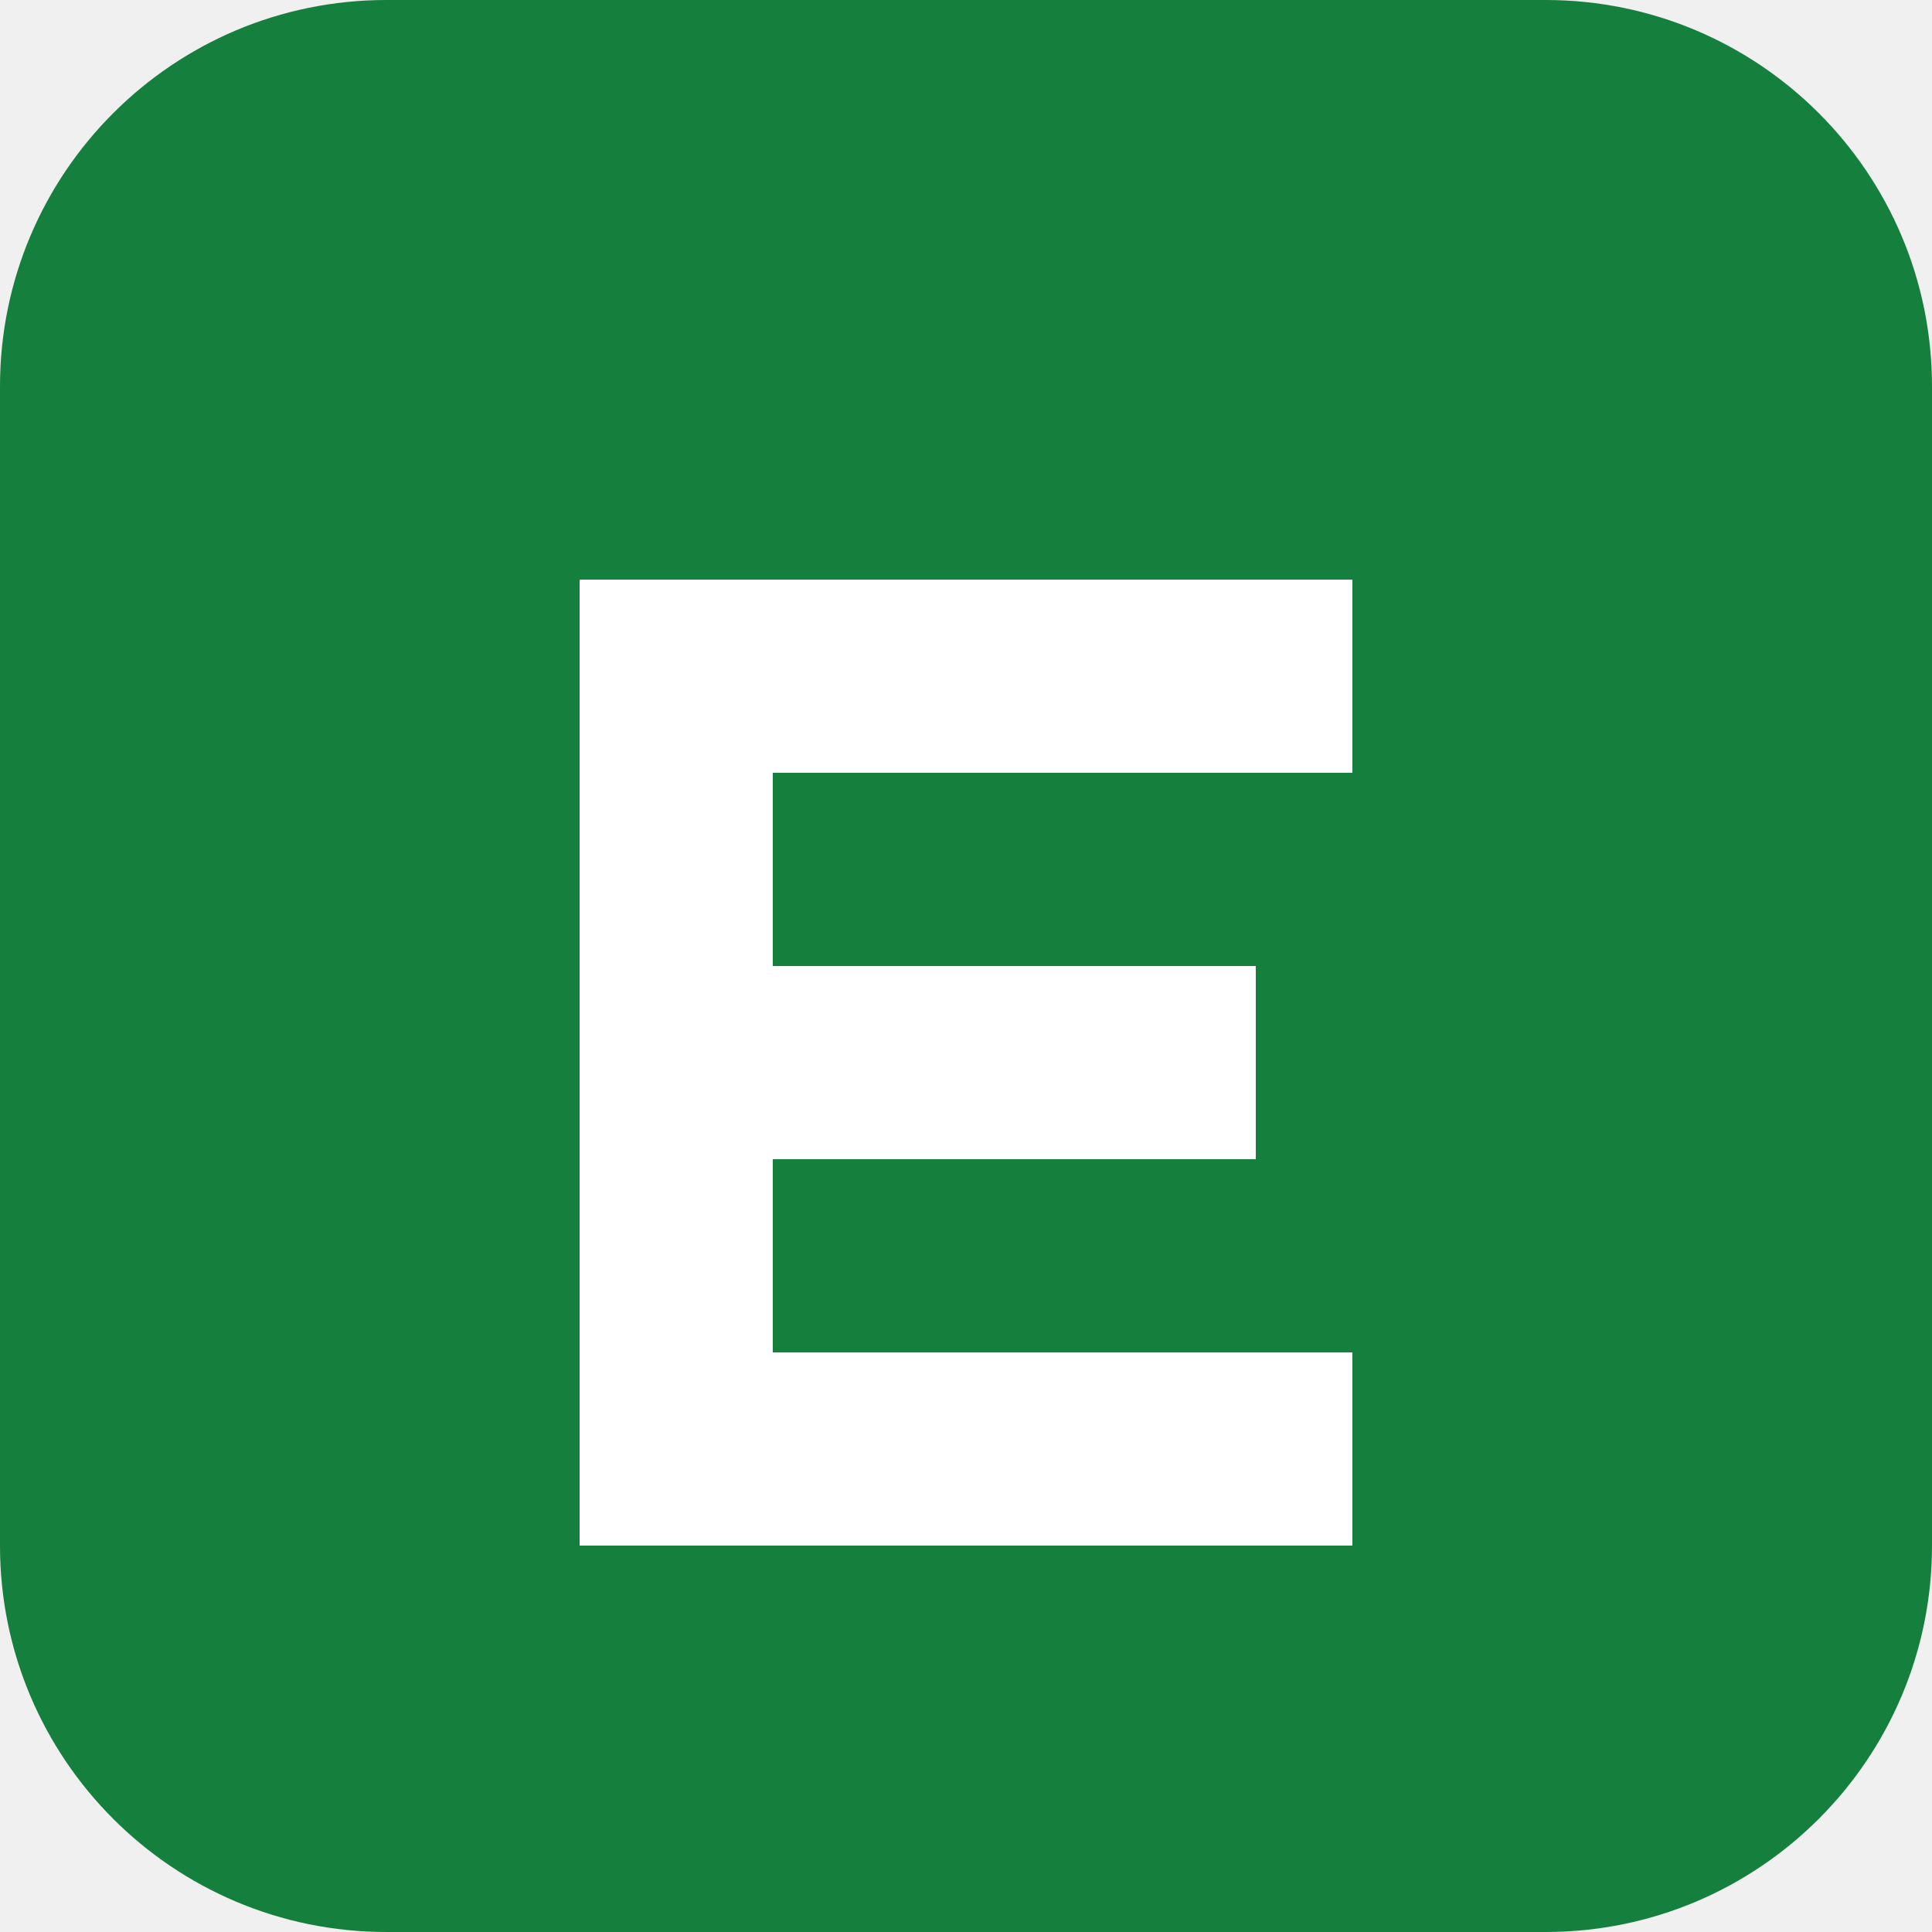
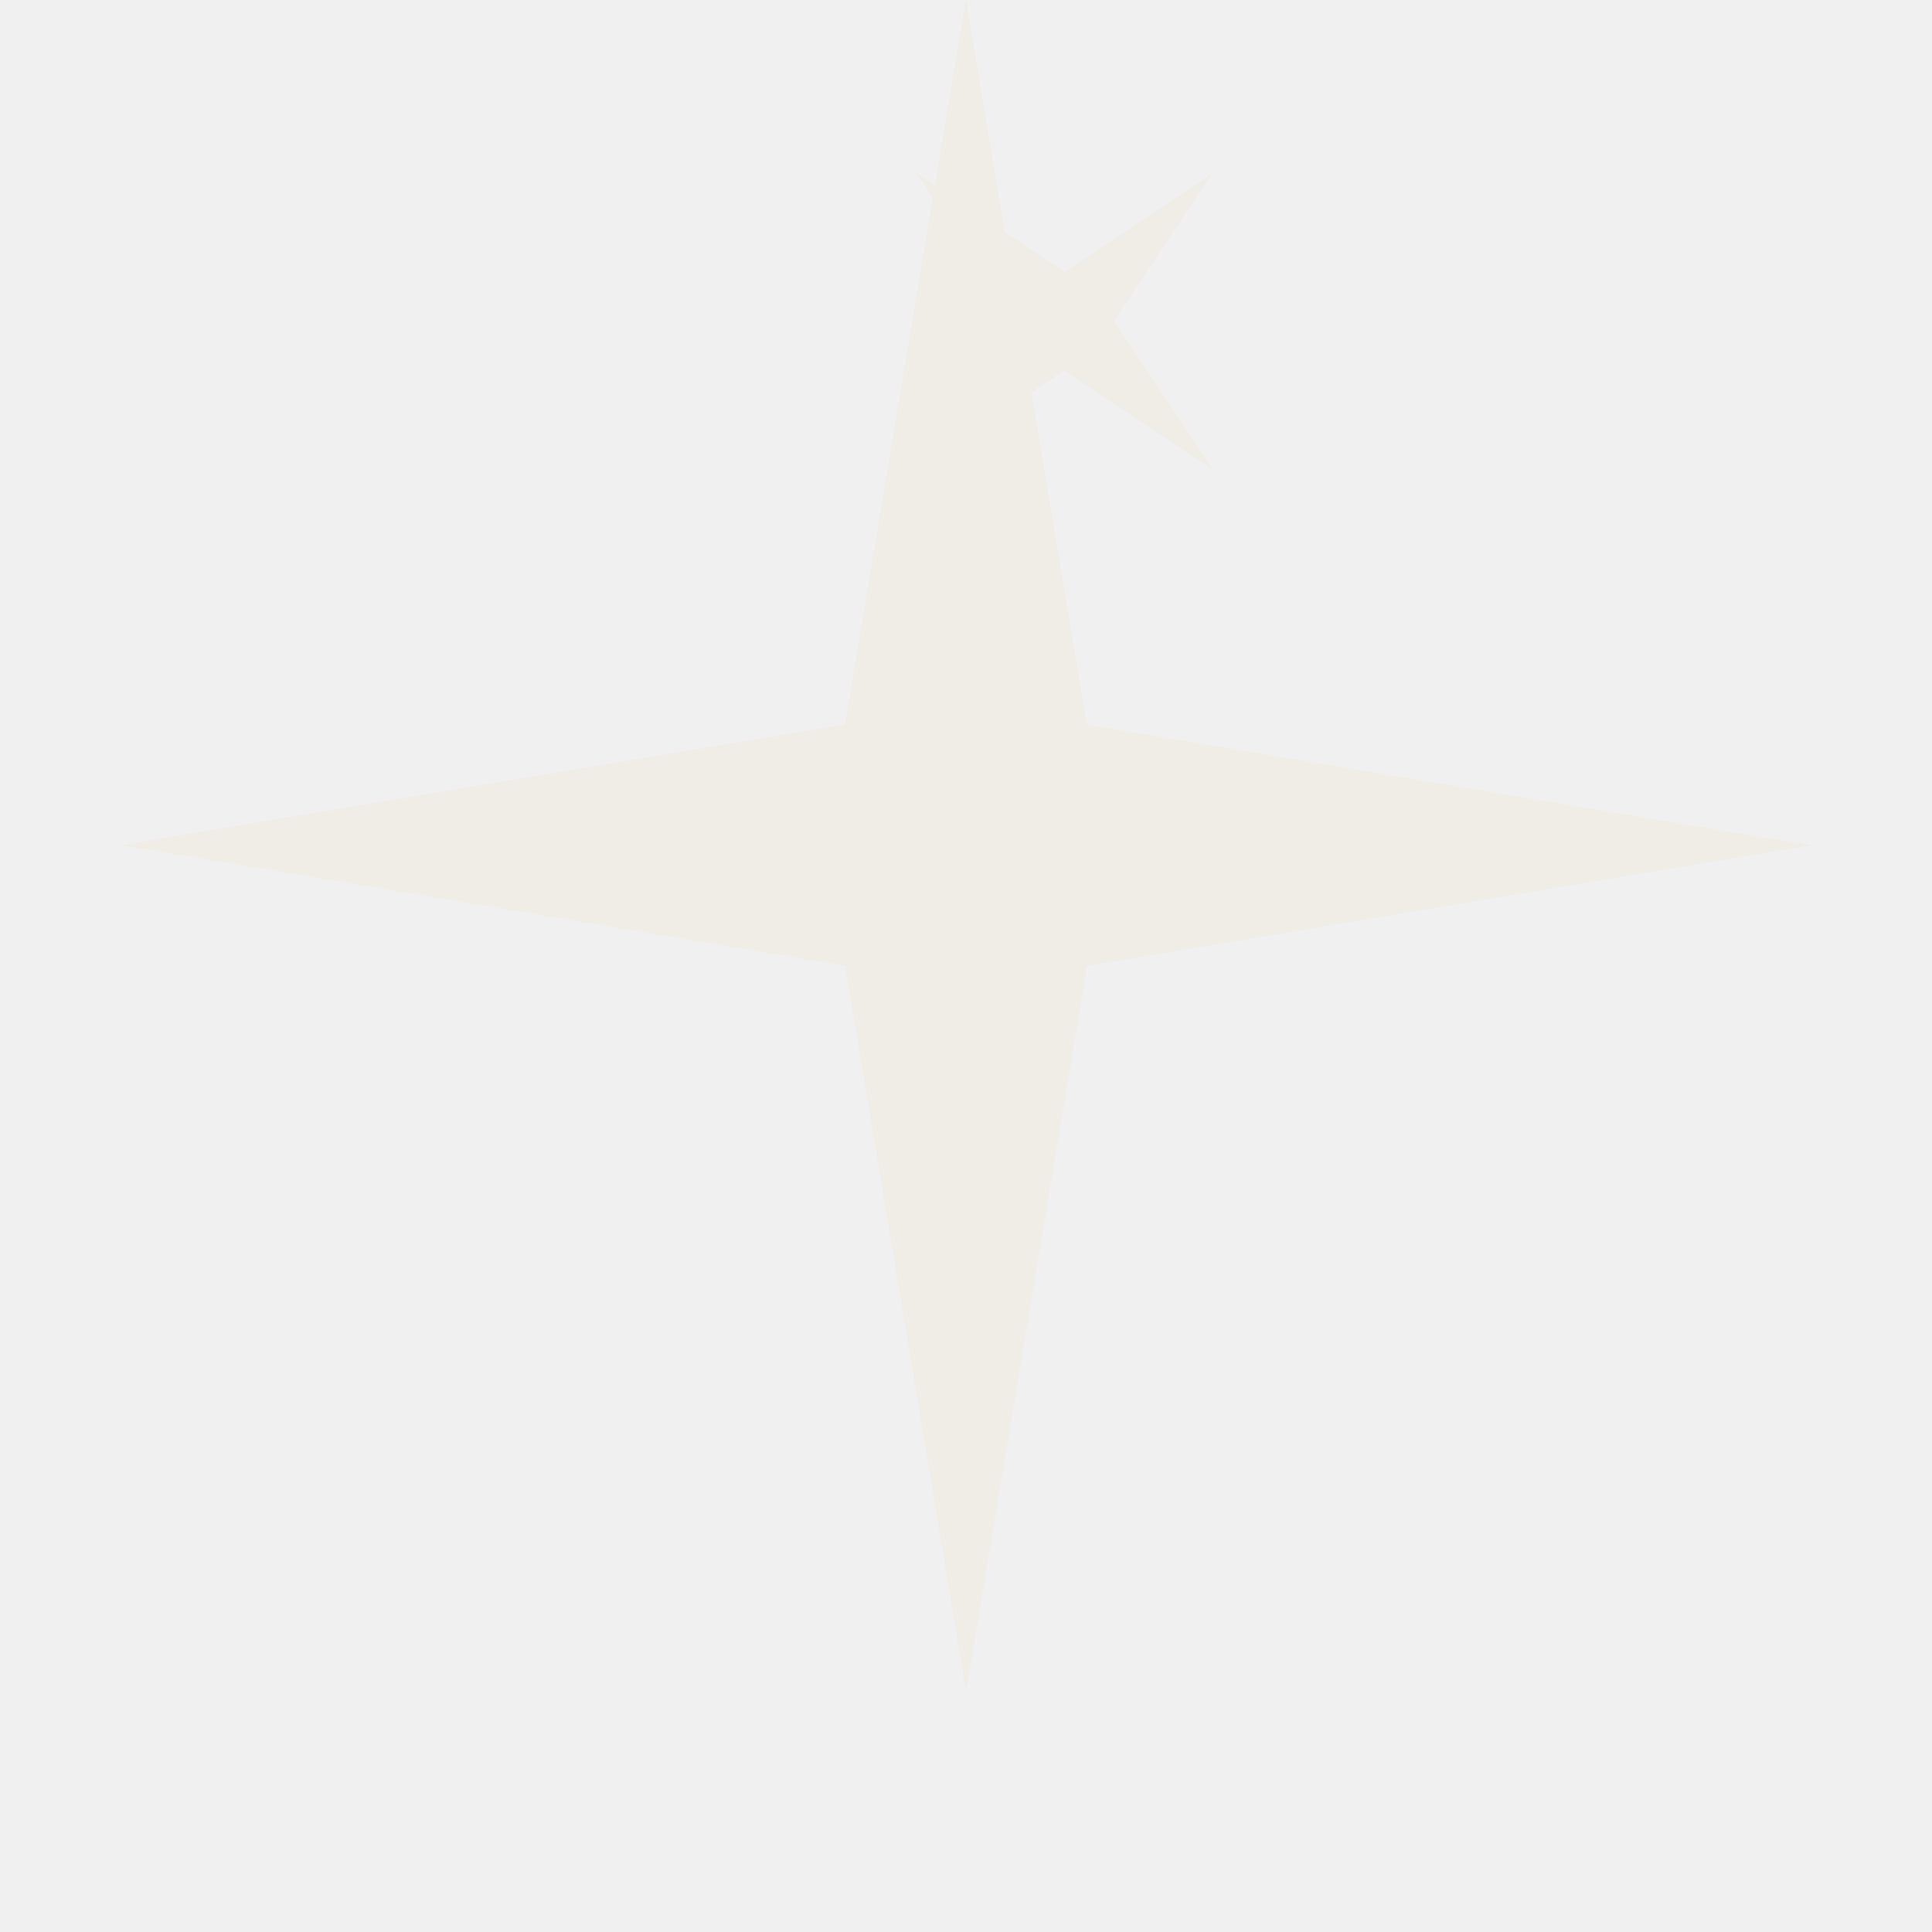
<svg xmlns="http://www.w3.org/2000/svg" width="200" height="200" viewBox="0 0 200 200" fill="none">
-   <rect width="200" height="200" rx="40" fill="#15803d" />
-   <path d="M60 60H140V80H80V100H130V120H80V140H140V160H60V60Z" fill="white" />
+   <path d="M100 0L112.5 75L187.5 87.5L112.5 100L100 175L87.5 100L12.5 87.5L87.5 75L100 0Z" fill="#F0EDE6" />
+   <path d="M100 40L106 70L136 76L106 82L100 112L94 82L64 76L94 70L100 40Z" fill="#F0EDE6" transform="rotate(45 100 100) scale(0.6)" />
</svg>
